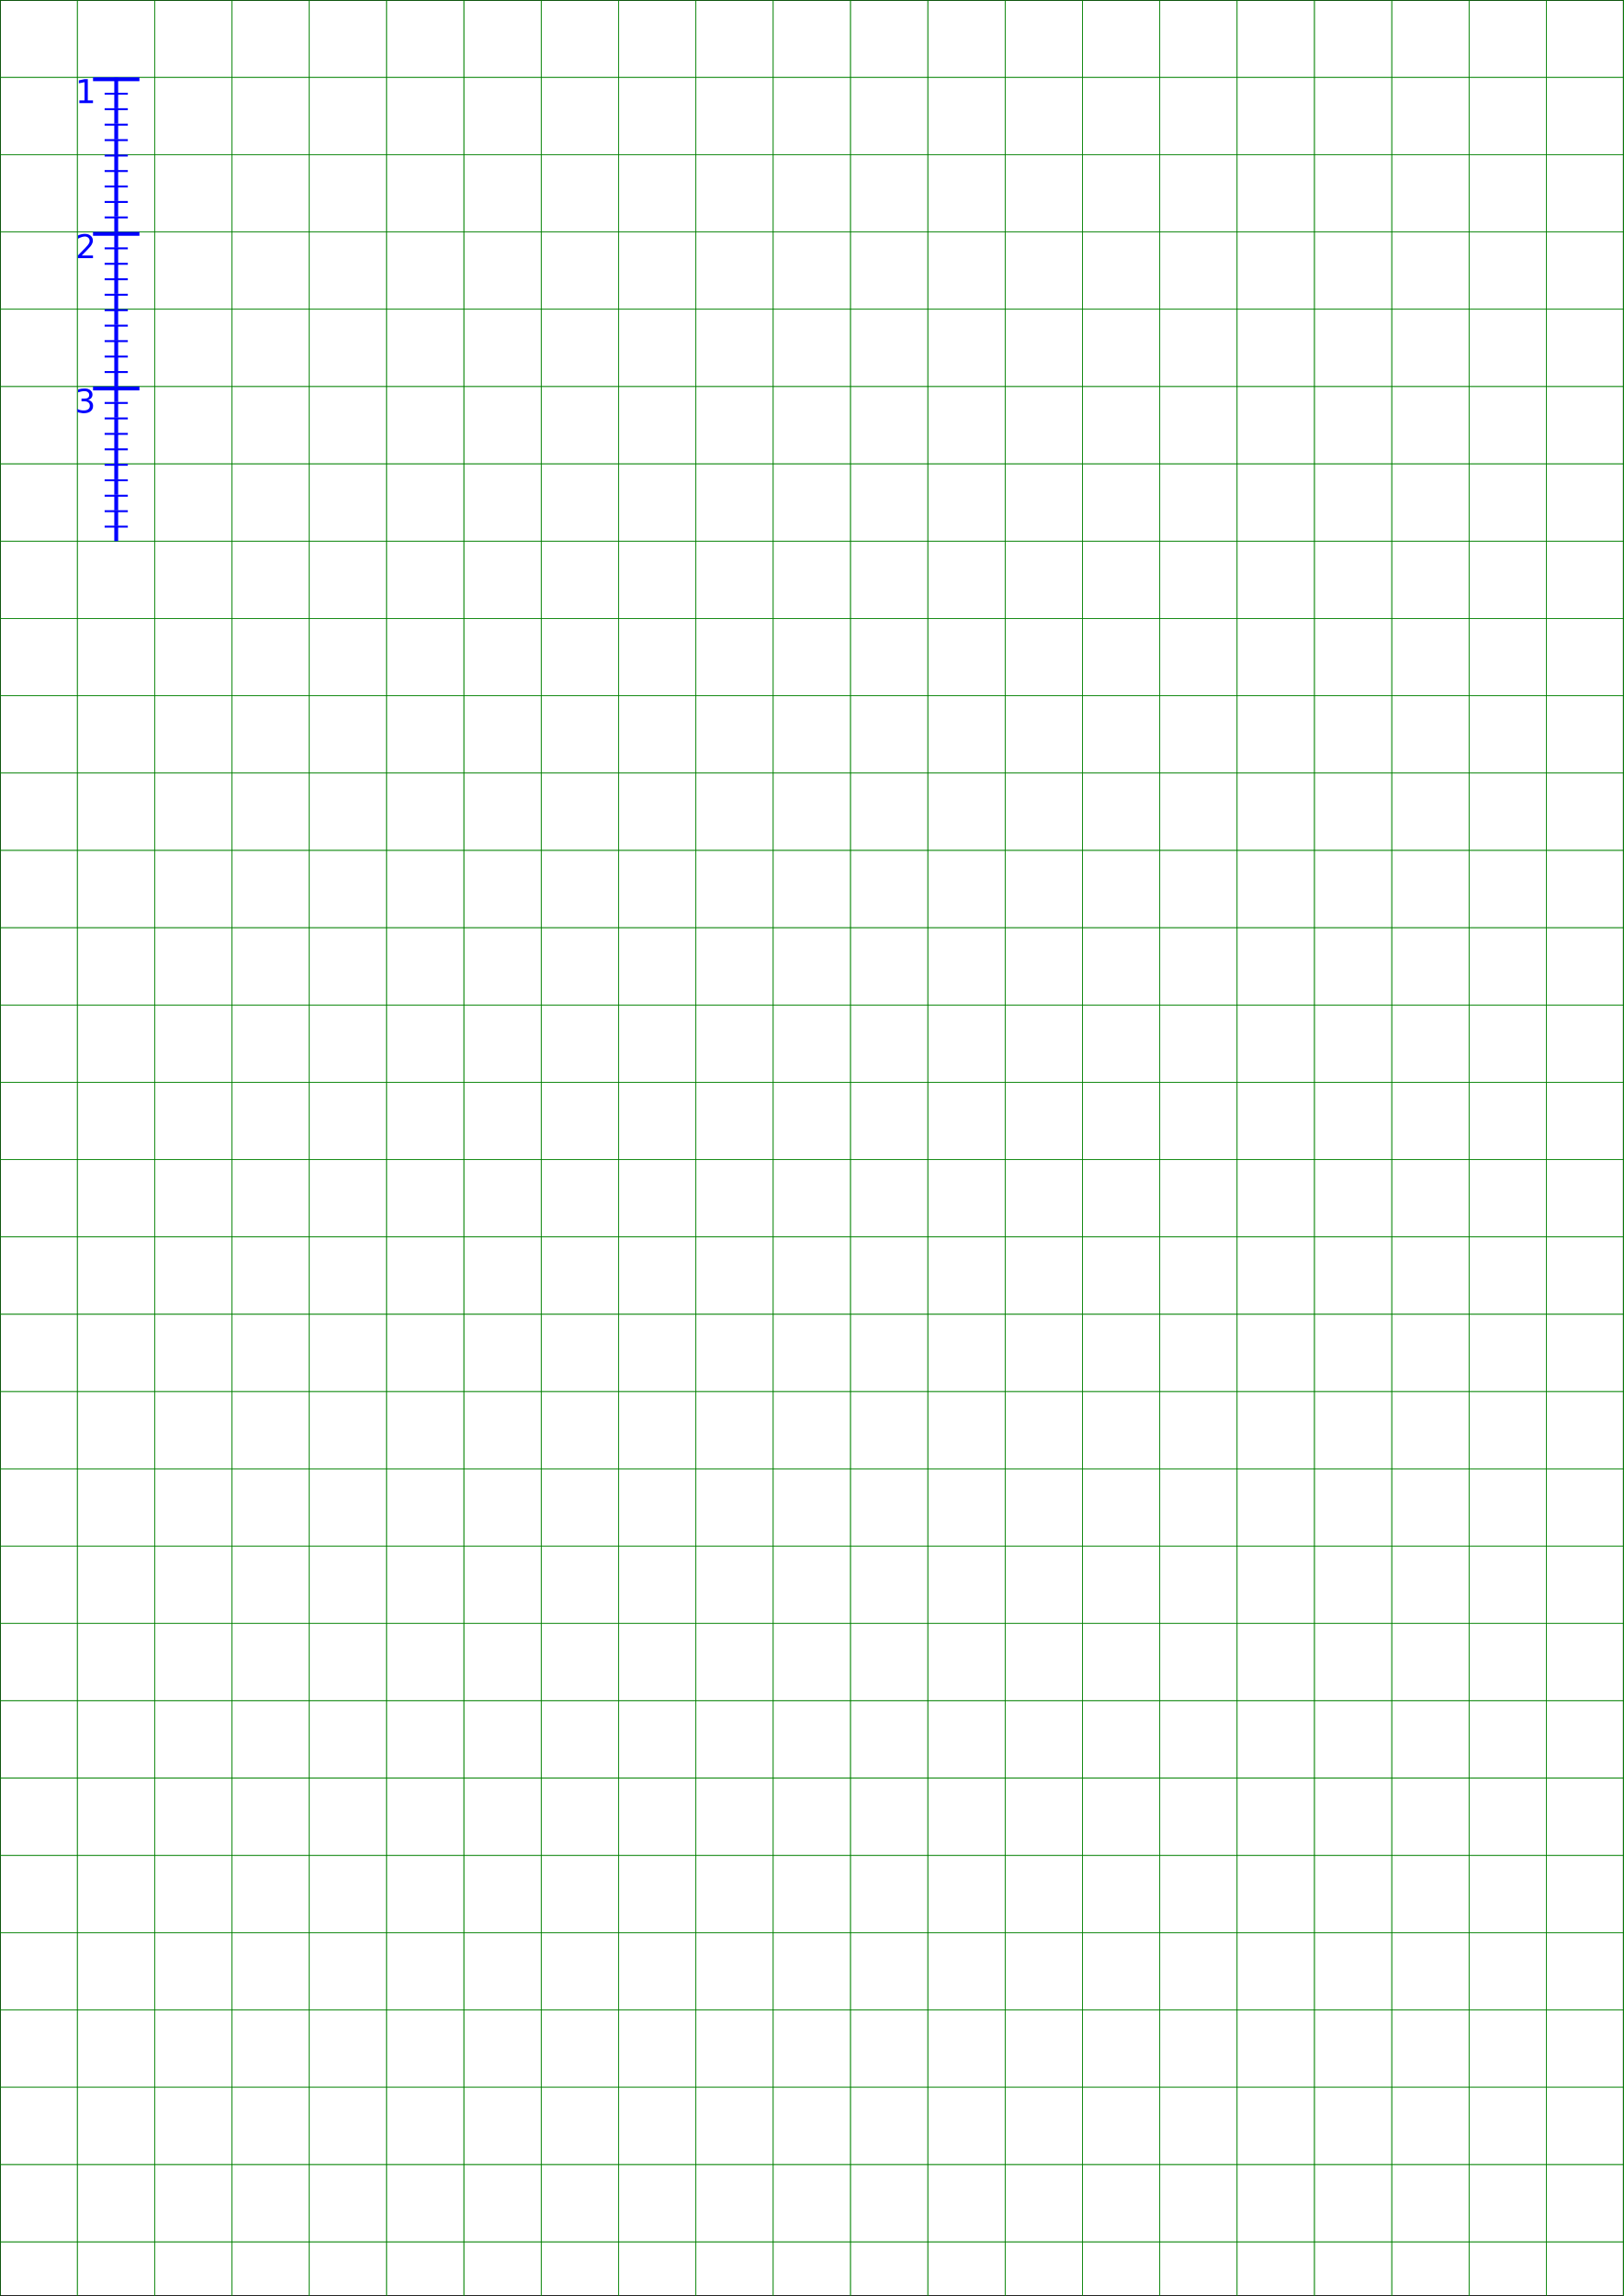
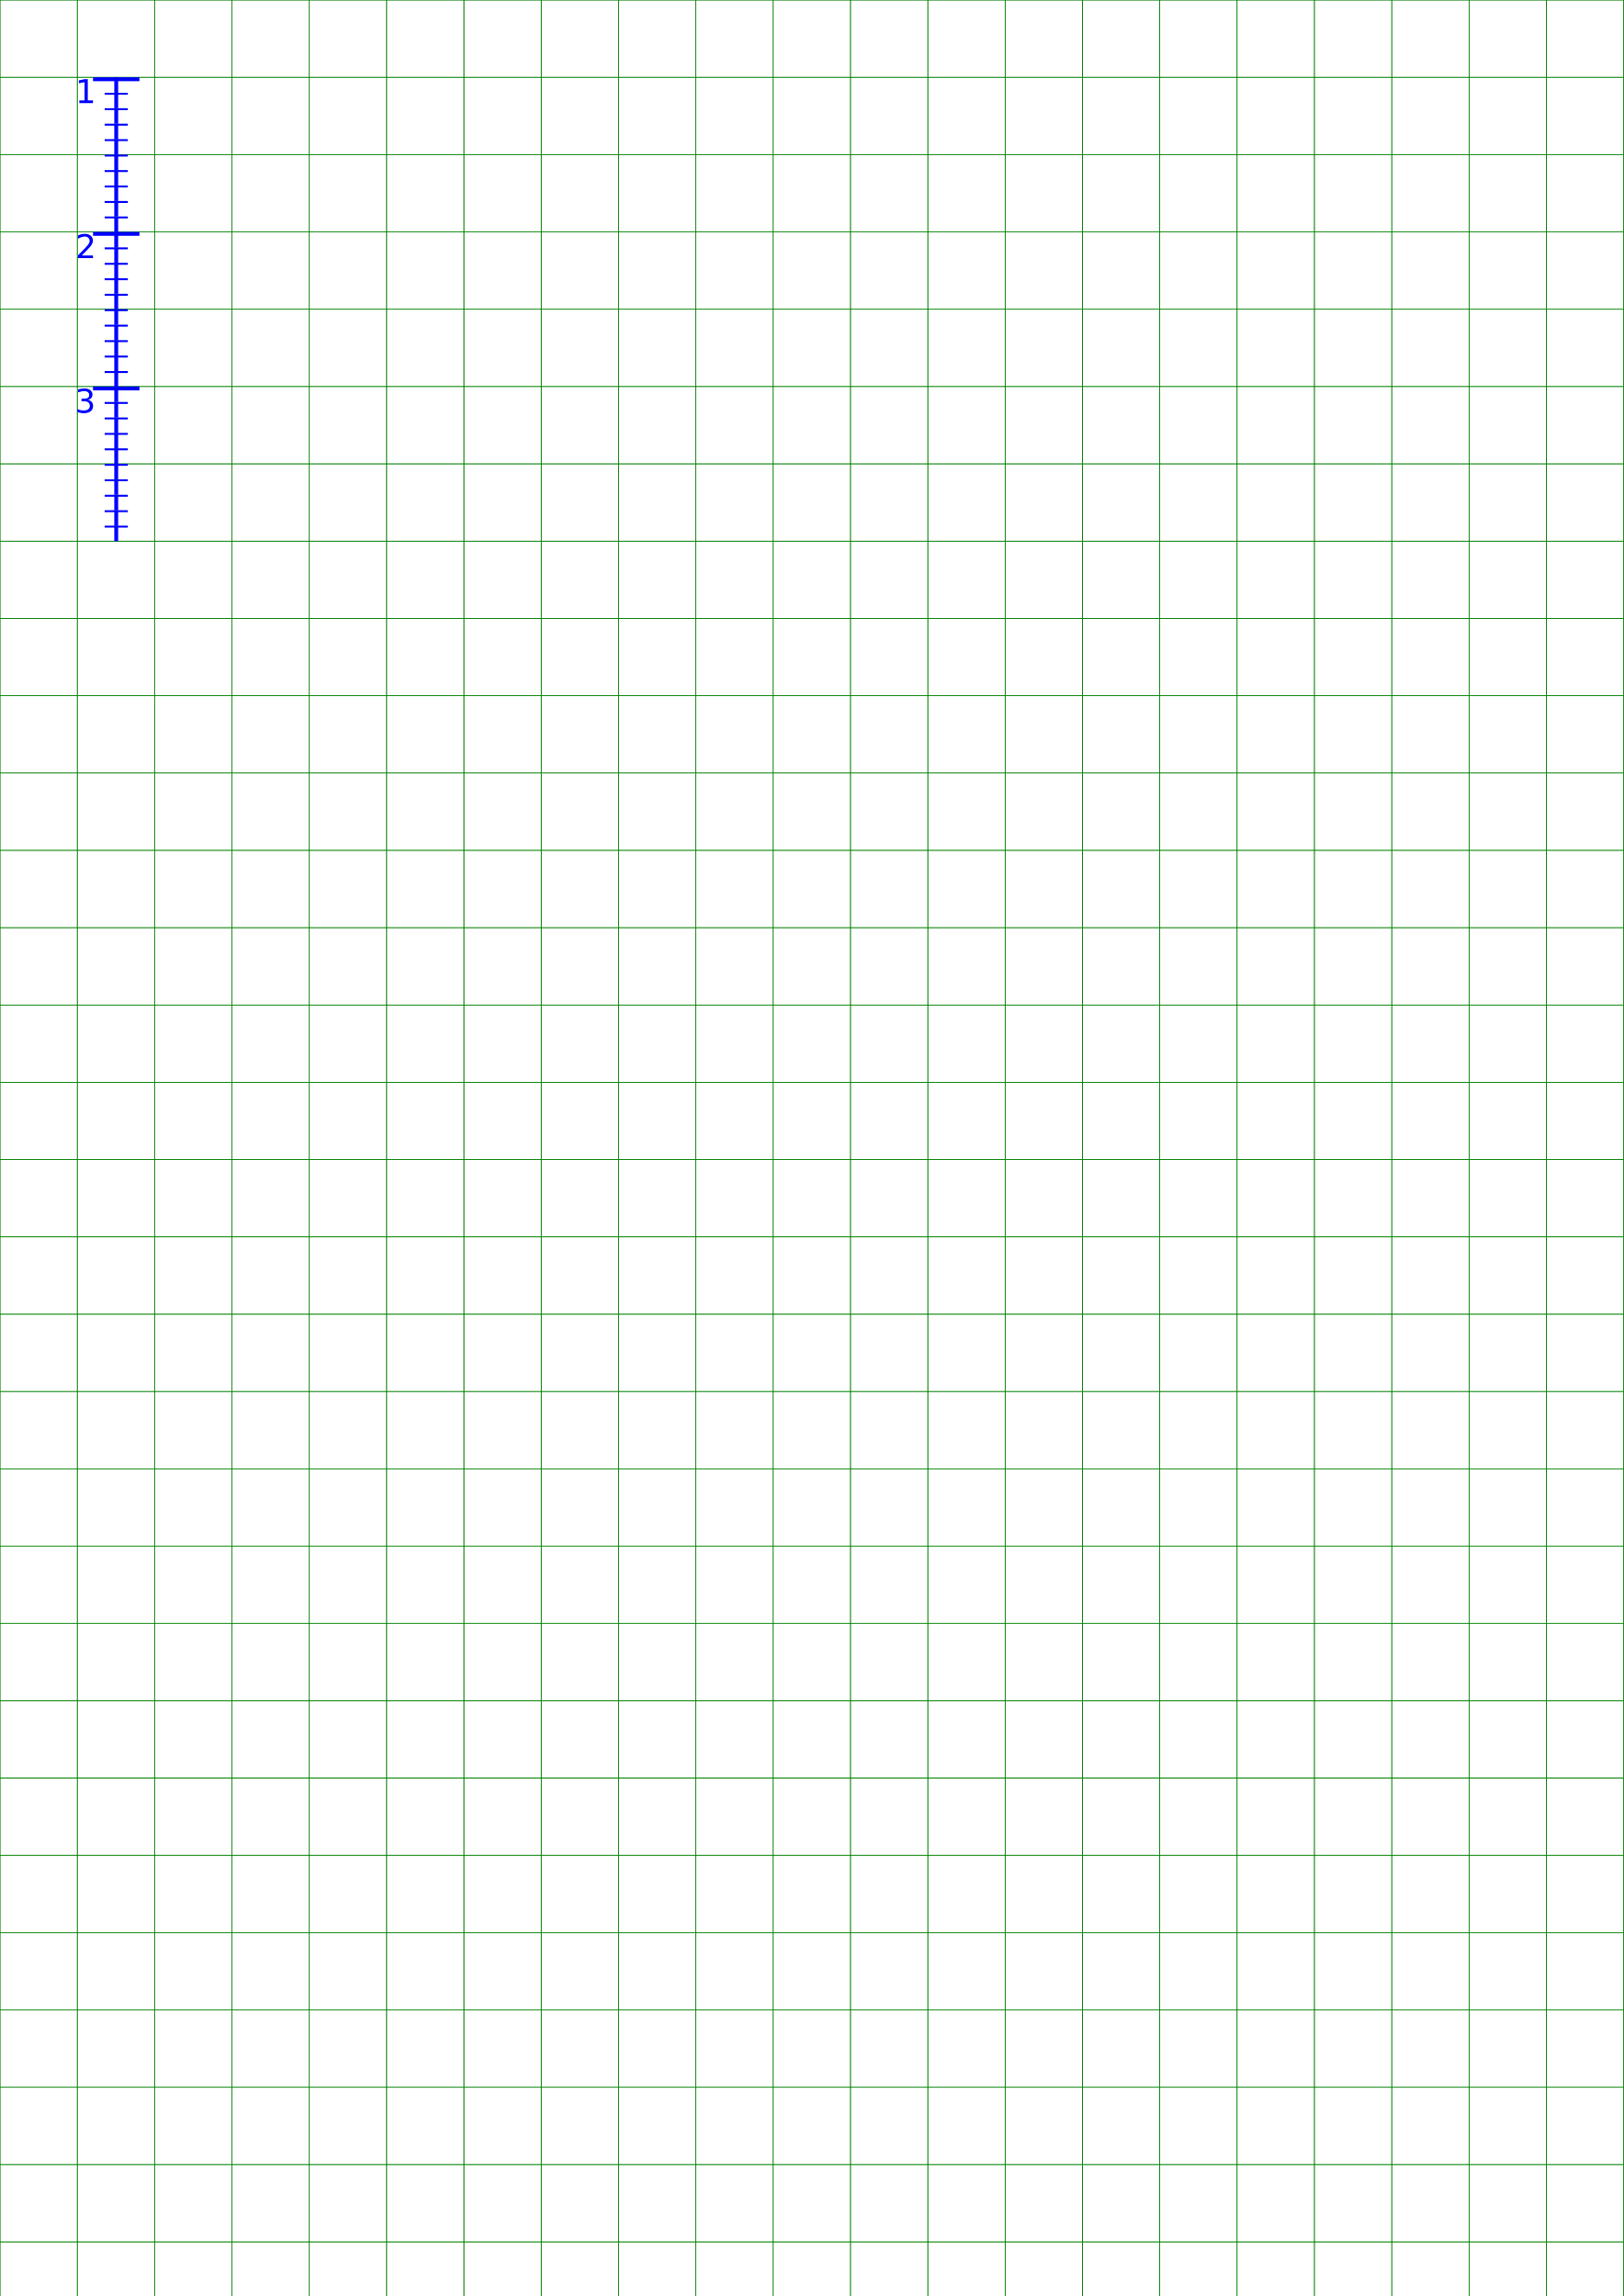
<svg xmlns="http://www.w3.org/2000/svg" viewBox="0 0 210 297" width="210mm" height="297mm">
  <g>
-     <rect stroke="black" stroke-width="0.1" x="0.05" y="0.05" width="209.9" height="296.9" fill="white" />
+     <rect stroke="white" stroke-width="0.5" x="0.25" y="0.25" width="209.5" height="296.5" fill="white" />
  </g>
  <g>
    <line stroke="green" stroke-width="0.05" x1="0" y1="0" x2="210" y2="0" />
    <line stroke="green" stroke-width="0.05" x1="0" y1="10" x2="210" y2="10" />
    <line stroke="green" stroke-width="0.05" x1="0" y1="20" x2="210" y2="20" />
    <line stroke="green" stroke-width="0.05" x1="0" y1="30" x2="210" y2="30" />
    <line stroke="green" stroke-width="0.05" x1="0" y1="40" x2="210" y2="40" />
    <line stroke="green" stroke-width="0.05" x1="0" y1="50" x2="210" y2="50" />
    <line stroke="green" stroke-width="0.05" x1="0" y1="60" x2="210" y2="60" />
    <line stroke="green" stroke-width="0.05" x1="0" y1="70" x2="210" y2="70" />
    <line stroke="green" stroke-width="0.05" x1="0" y1="80" x2="210" y2="80" />
    <line stroke="green" stroke-width="0.05" x1="0" y1="90" x2="210" y2="90" />
    <line stroke="green" stroke-width="0.05" x1="0" y1="100" x2="210" y2="100" />
    <line stroke="green" stroke-width="0.05" x1="0" y1="110" x2="210" y2="110" />
    <line stroke="green" stroke-width="0.05" x1="0" y1="120" x2="210" y2="120" />
    <line stroke="green" stroke-width="0.05" x1="0" y1="130" x2="210" y2="130" />
    <line stroke="green" stroke-width="0.05" x1="0" y1="140" x2="210" y2="140" />
    <line stroke="green" stroke-width="0.05" x1="0" y1="150" x2="210" y2="150" />
    <line stroke="green" stroke-width="0.05" x1="0" y1="160" x2="210" y2="160" />
    <line stroke="green" stroke-width="0.05" x1="0" y1="170" x2="210" y2="170" />
    <line stroke="green" stroke-width="0.05" x1="0" y1="180" x2="210" y2="180" />
    <line stroke="green" stroke-width="0.05" x1="0" y1="190" x2="210" y2="190" />
    <line stroke="green" stroke-width="0.05" x1="0" y1="200" x2="210" y2="200" />
    <line stroke="green" stroke-width="0.05" x1="0" y1="210" x2="210" y2="210" />
    <line stroke="green" stroke-width="0.05" x1="0" y1="220" x2="210" y2="220" />
    <line stroke="green" stroke-width="0.05" x1="0" y1="230" x2="210" y2="230" />
    <line stroke="green" stroke-width="0.05" x1="0" y1="240" x2="210" y2="240" />
    <line stroke="green" stroke-width="0.05" x1="0" y1="250" x2="210" y2="250" />
    <line stroke="green" stroke-width="0.05" x1="0" y1="260" x2="210" y2="260" />
    <line stroke="green" stroke-width="0.05" x1="0" y1="270" x2="210" y2="270" />
    <line stroke="green" stroke-width="0.05" x1="0" y1="280" x2="210" y2="280" />
    <line stroke="green" stroke-width="0.05" x1="0" y1="290" x2="210" y2="290" />
    <line stroke="green" stroke-width="0.05" x1="0" y1="0" x2="0" y2="297" />
    <line stroke="green" stroke-width="0.05" x1="10" y1="0" x2="10" y2="297" />
    <line stroke="green" stroke-width="0.05" x1="20" y1="0" x2="20" y2="297" />
    <line stroke="green" stroke-width="0.05" x1="30" y1="0" x2="30" y2="297" />
    <line stroke="green" stroke-width="0.05" x1="40" y1="0" x2="40" y2="297" />
    <line stroke="green" stroke-width="0.05" x1="50" y1="0" x2="50" y2="297" />
    <line stroke="green" stroke-width="0.05" x1="60" y1="0" x2="60" y2="297" />
    <line stroke="green" stroke-width="0.05" x1="70" y1="0" x2="70" y2="297" />
    <line stroke="green" stroke-width="0.05" x1="80" y1="0" x2="80" y2="297" />
    <line stroke="green" stroke-width="0.05" x1="90" y1="0" x2="90" y2="297" />
    <line stroke="green" stroke-width="0.05" x1="100" y1="0" x2="100" y2="297" />
    <line stroke="green" stroke-width="0.05" x1="110" y1="0" x2="110" y2="297" />
    <line stroke="green" stroke-width="0.05" x1="120" y1="0" x2="120" y2="297" />
    <line stroke="green" stroke-width="0.05" x1="130" y1="0" x2="130" y2="297" />
    <line stroke="green" stroke-width="0.05" x1="140" y1="0" x2="140" y2="297" />
    <line stroke="green" stroke-width="0.05" x1="150" y1="0" x2="150" y2="297" />
    <line stroke="green" stroke-width="0.05" x1="160" y1="0" x2="160" y2="297" />
    <line stroke="green" stroke-width="0.05" x1="170" y1="0" x2="170" y2="297" />
    <line stroke="green" stroke-width="0.05" x1="180" y1="0" x2="180" y2="297" />
    <line stroke="green" stroke-width="0.05" x1="190" y1="0" x2="190" y2="297" />
    <line stroke="green" stroke-width="0.05" x1="200" y1="0" x2="200" y2="297" />
    <line stroke="green" stroke-width="0.05" x1="210" y1="0" x2="210" y2="297" />
    <line stroke="green" stroke-width="0.1" x1="0" y1="0" x2="210" y2="0" />
    <line stroke="green" stroke-width="0.1" x1="0" y1="10" x2="210" y2="10" />
    <line stroke="green" stroke-width="0.1" x1="0" y1="20" x2="210" y2="20" />
    <line stroke="green" stroke-width="0.1" x1="0" y1="30" x2="210" y2="30" />
    <line stroke="green" stroke-width="0.1" x1="0" y1="40" x2="210" y2="40" />
    <line stroke="green" stroke-width="0.1" x1="0" y1="50" x2="210" y2="50" />
    <line stroke="green" stroke-width="0.1" x1="0" y1="60" x2="210" y2="60" />
    <line stroke="green" stroke-width="0.1" x1="0" y1="70" x2="210" y2="70" />
    <line stroke="green" stroke-width="0.1" x1="0" y1="80" x2="210" y2="80" />
    <line stroke="green" stroke-width="0.1" x1="0" y1="90" x2="210" y2="90" />
    <line stroke="green" stroke-width="0.1" x1="0" y1="100" x2="210" y2="100" />
    <line stroke="green" stroke-width="0.1" x1="0" y1="110" x2="210" y2="110" />
    <line stroke="green" stroke-width="0.1" x1="0" y1="120" x2="210" y2="120" />
    <line stroke="green" stroke-width="0.1" x1="0" y1="130" x2="210" y2="130" />
    <line stroke="green" stroke-width="0.1" x1="0" y1="140" x2="210" y2="140" />
    <line stroke="green" stroke-width="0.1" x1="0" y1="150" x2="210" y2="150" />
    <line stroke="green" stroke-width="0.1" x1="0" y1="160" x2="210" y2="160" />
    <line stroke="green" stroke-width="0.1" x1="0" y1="170" x2="210" y2="170" />
    <line stroke="green" stroke-width="0.1" x1="0" y1="180" x2="210" y2="180" />
    <line stroke="green" stroke-width="0.1" x1="0" y1="190" x2="210" y2="190" />
    <line stroke="green" stroke-width="0.1" x1="0" y1="200" x2="210" y2="200" />
    <line stroke="green" stroke-width="0.1" x1="0" y1="210" x2="210" y2="210" />
    <line stroke="green" stroke-width="0.1" x1="0" y1="220" x2="210" y2="220" />
    <line stroke="green" stroke-width="0.1" x1="0" y1="230" x2="210" y2="230" />
    <line stroke="green" stroke-width="0.1" x1="0" y1="240" x2="210" y2="240" />
    <line stroke="green" stroke-width="0.1" x1="0" y1="250" x2="210" y2="250" />
    <line stroke="green" stroke-width="0.1" x1="0" y1="260" x2="210" y2="260" />
    <line stroke="green" stroke-width="0.1" x1="0" y1="270" x2="210" y2="270" />
    <line stroke="green" stroke-width="0.1" x1="0" y1="280" x2="210" y2="280" />
    <line stroke="green" stroke-width="0.1" x1="0" y1="290" x2="210" y2="290" />
    <line stroke="green" stroke-width="0.1" x1="0" y1="0" x2="0" y2="297" />
    <line stroke="green" stroke-width="0.1" x1="10" y1="0" x2="10" y2="297" />
    <line stroke="green" stroke-width="0.1" x1="20" y1="0" x2="20" y2="297" />
    <line stroke="green" stroke-width="0.1" x1="30" y1="0" x2="30" y2="297" />
    <line stroke="green" stroke-width="0.1" x1="40" y1="0" x2="40" y2="297" />
    <line stroke="green" stroke-width="0.1" x1="50" y1="0" x2="50" y2="297" />
    <line stroke="green" stroke-width="0.1" x1="60" y1="0" x2="60" y2="297" />
    <line stroke="green" stroke-width="0.1" x1="70" y1="0" x2="70" y2="297" />
    <line stroke="green" stroke-width="0.1" x1="80" y1="0" x2="80" y2="297" />
    <line stroke="green" stroke-width="0.1" x1="90" y1="0" x2="90" y2="297" />
    <line stroke="green" stroke-width="0.1" x1="100" y1="0" x2="100" y2="297" />
    <line stroke="green" stroke-width="0.1" x1="110" y1="0" x2="110" y2="297" />
    <line stroke="green" stroke-width="0.1" x1="120" y1="0" x2="120" y2="297" />
    <line stroke="green" stroke-width="0.1" x1="130" y1="0" x2="130" y2="297" />
    <line stroke="green" stroke-width="0.1" x1="140" y1="0" x2="140" y2="297" />
    <line stroke="green" stroke-width="0.1" x1="150" y1="0" x2="150" y2="297" />
    <line stroke="green" stroke-width="0.1" x1="160" y1="0" x2="160" y2="297" />
    <line stroke="green" stroke-width="0.1" x1="170" y1="0" x2="170" y2="297" />
    <line stroke="green" stroke-width="0.1" x1="180" y1="0" x2="180" y2="297" />
    <line stroke="green" stroke-width="0.1" x1="190" y1="0" x2="190" y2="297" />
    <line stroke="green" stroke-width="0.1" x1="200" y1="0" x2="200" y2="297" />
    <line stroke="green" stroke-width="0.1" x1="210" y1="0" x2="210" y2="297" />
  </g>
  <g>
    <line stroke="blue" stroke-width="0.5" x1="12.032" y1="10.25" x2="18.032" y2="10.25" />
    <text font-family="DejaVu Sans" font-size="4.233" fill="blue" x="9.729" y="13.336">1</text>
    <line stroke="blue" stroke-width="0.5" x1="15.032" y1="10" x2="15.032" y2="12" />
    <line stroke="blue" stroke-width="0.25" x1="13.532" y1="12.125" x2="16.532" y2="12.125" />
    <line stroke="blue" stroke-width="0.5" x1="15.032" y1="12" x2="15.032" y2="14" />
    <line stroke="blue" stroke-width="0.25" x1="13.532" y1="14.125" x2="16.532" y2="14.125" />
    <line stroke="blue" stroke-width="0.5" x1="15.032" y1="14" x2="15.032" y2="16" />
    <line stroke="blue" stroke-width="0.25" x1="13.532" y1="16.125" x2="16.532" y2="16.125" />
    <line stroke="blue" stroke-width="0.5" x1="15.032" y1="16" x2="15.032" y2="18" />
    <line stroke="blue" stroke-width="0.25" x1="13.532" y1="18.125" x2="16.532" y2="18.125" />
    <line stroke="blue" stroke-width="0.5" x1="15.032" y1="18" x2="15.032" y2="20" />
    <line stroke="blue" stroke-width="0.25" x1="13.532" y1="20.125" x2="16.532" y2="20.125" />
    <line stroke="blue" stroke-width="0.5" x1="15.032" y1="20" x2="15.032" y2="22" />
    <line stroke="blue" stroke-width="0.25" x1="13.532" y1="22.125" x2="16.532" y2="22.125" />
    <line stroke="blue" stroke-width="0.5" x1="15.032" y1="22" x2="15.032" y2="24" />
    <line stroke="blue" stroke-width="0.25" x1="13.532" y1="24.125" x2="16.532" y2="24.125" />
    <line stroke="blue" stroke-width="0.5" x1="15.032" y1="24" x2="15.032" y2="26" />
    <line stroke="blue" stroke-width="0.25" x1="13.532" y1="26.125" x2="16.532" y2="26.125" />
    <line stroke="blue" stroke-width="0.5" x1="15.032" y1="26" x2="15.032" y2="28" />
    <line stroke="blue" stroke-width="0.25" x1="13.532" y1="28.125" x2="16.532" y2="28.125" />
    <line stroke="blue" stroke-width="0.5" x1="15.032" y1="28" x2="15.032" y2="30" />
    <line stroke="blue" stroke-width="0.5" x1="12.032" y1="30.25" x2="18.032" y2="30.25" />
    <text font-family="DejaVu Sans" font-size="4.233" fill="blue" x="9.762" y="33.392">2</text>
    <line stroke="blue" stroke-width="0.5" x1="15.032" y1="30" x2="15.032" y2="32" />
    <line stroke="blue" stroke-width="0.25" x1="13.532" y1="32.125" x2="16.532" y2="32.125" />
    <line stroke="blue" stroke-width="0.5" x1="15.032" y1="32" x2="15.032" y2="34" />
    <line stroke="blue" stroke-width="0.25" x1="13.532" y1="34.125" x2="16.532" y2="34.125" />
    <line stroke="blue" stroke-width="0.5" x1="15.032" y1="34" x2="15.032" y2="36" />
    <line stroke="blue" stroke-width="0.25" x1="13.532" y1="36.125" x2="16.532" y2="36.125" />
    <line stroke="blue" stroke-width="0.5" x1="15.032" y1="36" x2="15.032" y2="38" />
    <line stroke="blue" stroke-width="0.25" x1="13.532" y1="38.125" x2="16.532" y2="38.125" />
    <line stroke="blue" stroke-width="0.5" x1="15.032" y1="38" x2="15.032" y2="40" />
    <line stroke="blue" stroke-width="0.25" x1="13.532" y1="40.125" x2="16.532" y2="40.125" />
    <line stroke="blue" stroke-width="0.5" x1="15.032" y1="40" x2="15.032" y2="42" />
    <line stroke="blue" stroke-width="0.25" x1="13.532" y1="42.125" x2="16.532" y2="42.125" />
    <line stroke="blue" stroke-width="0.5" x1="15.032" y1="42" x2="15.032" y2="44" />
    <line stroke="blue" stroke-width="0.25" x1="13.532" y1="44.125" x2="16.532" y2="44.125" />
    <line stroke="blue" stroke-width="0.5" x1="15.032" y1="44" x2="15.032" y2="46" />
    <line stroke="blue" stroke-width="0.25" x1="13.532" y1="46.125" x2="16.532" y2="46.125" />
    <line stroke="blue" stroke-width="0.5" x1="15.032" y1="46" x2="15.032" y2="48" />
    <line stroke="blue" stroke-width="0.25" x1="13.532" y1="48.125" x2="16.532" y2="48.125" />
    <line stroke="blue" stroke-width="0.5" x1="15.032" y1="48" x2="15.032" y2="50" />
    <line stroke="blue" stroke-width="0.5" x1="12.032" y1="50.25" x2="18.032" y2="50.25" />
    <text font-family="DejaVu Sans" font-size="4.233" fill="blue" x="9.678" y="53.392">3</text>
    <line stroke="blue" stroke-width="0.5" x1="15.032" y1="50" x2="15.032" y2="52" />
    <line stroke="blue" stroke-width="0.25" x1="13.532" y1="52.125" x2="16.532" y2="52.125" />
    <line stroke="blue" stroke-width="0.5" x1="15.032" y1="52" x2="15.032" y2="54" />
    <line stroke="blue" stroke-width="0.25" x1="13.532" y1="54.125" x2="16.532" y2="54.125" />
    <line stroke="blue" stroke-width="0.5" x1="15.032" y1="54" x2="15.032" y2="56" />
    <line stroke="blue" stroke-width="0.25" x1="13.532" y1="56.125" x2="16.532" y2="56.125" />
    <line stroke="blue" stroke-width="0.5" x1="15.032" y1="56" x2="15.032" y2="58" />
    <line stroke="blue" stroke-width="0.25" x1="13.532" y1="58.125" x2="16.532" y2="58.125" />
    <line stroke="blue" stroke-width="0.5" x1="15.032" y1="58" x2="15.032" y2="60" />
    <line stroke="blue" stroke-width="0.25" x1="13.532" y1="60.125" x2="16.532" y2="60.125" />
    <line stroke="blue" stroke-width="0.5" x1="15.032" y1="60" x2="15.032" y2="62" />
    <line stroke="blue" stroke-width="0.25" x1="13.532" y1="62.125" x2="16.532" y2="62.125" />
    <line stroke="blue" stroke-width="0.5" x1="15.032" y1="62" x2="15.032" y2="64" />
    <line stroke="blue" stroke-width="0.25" x1="13.532" y1="64.125" x2="16.532" y2="64.125" />
    <line stroke="blue" stroke-width="0.5" x1="15.032" y1="64" x2="15.032" y2="66" />
    <line stroke="blue" stroke-width="0.25" x1="13.532" y1="66.125" x2="16.532" y2="66.125" />
    <line stroke="blue" stroke-width="0.5" x1="15.032" y1="66" x2="15.032" y2="68" />
    <line stroke="blue" stroke-width="0.25" x1="13.532" y1="68.125" x2="16.532" y2="68.125" />
    <line stroke="blue" stroke-width="0.5" x1="15.032" y1="68" x2="15.032" y2="70" />
  </g>
</svg>
